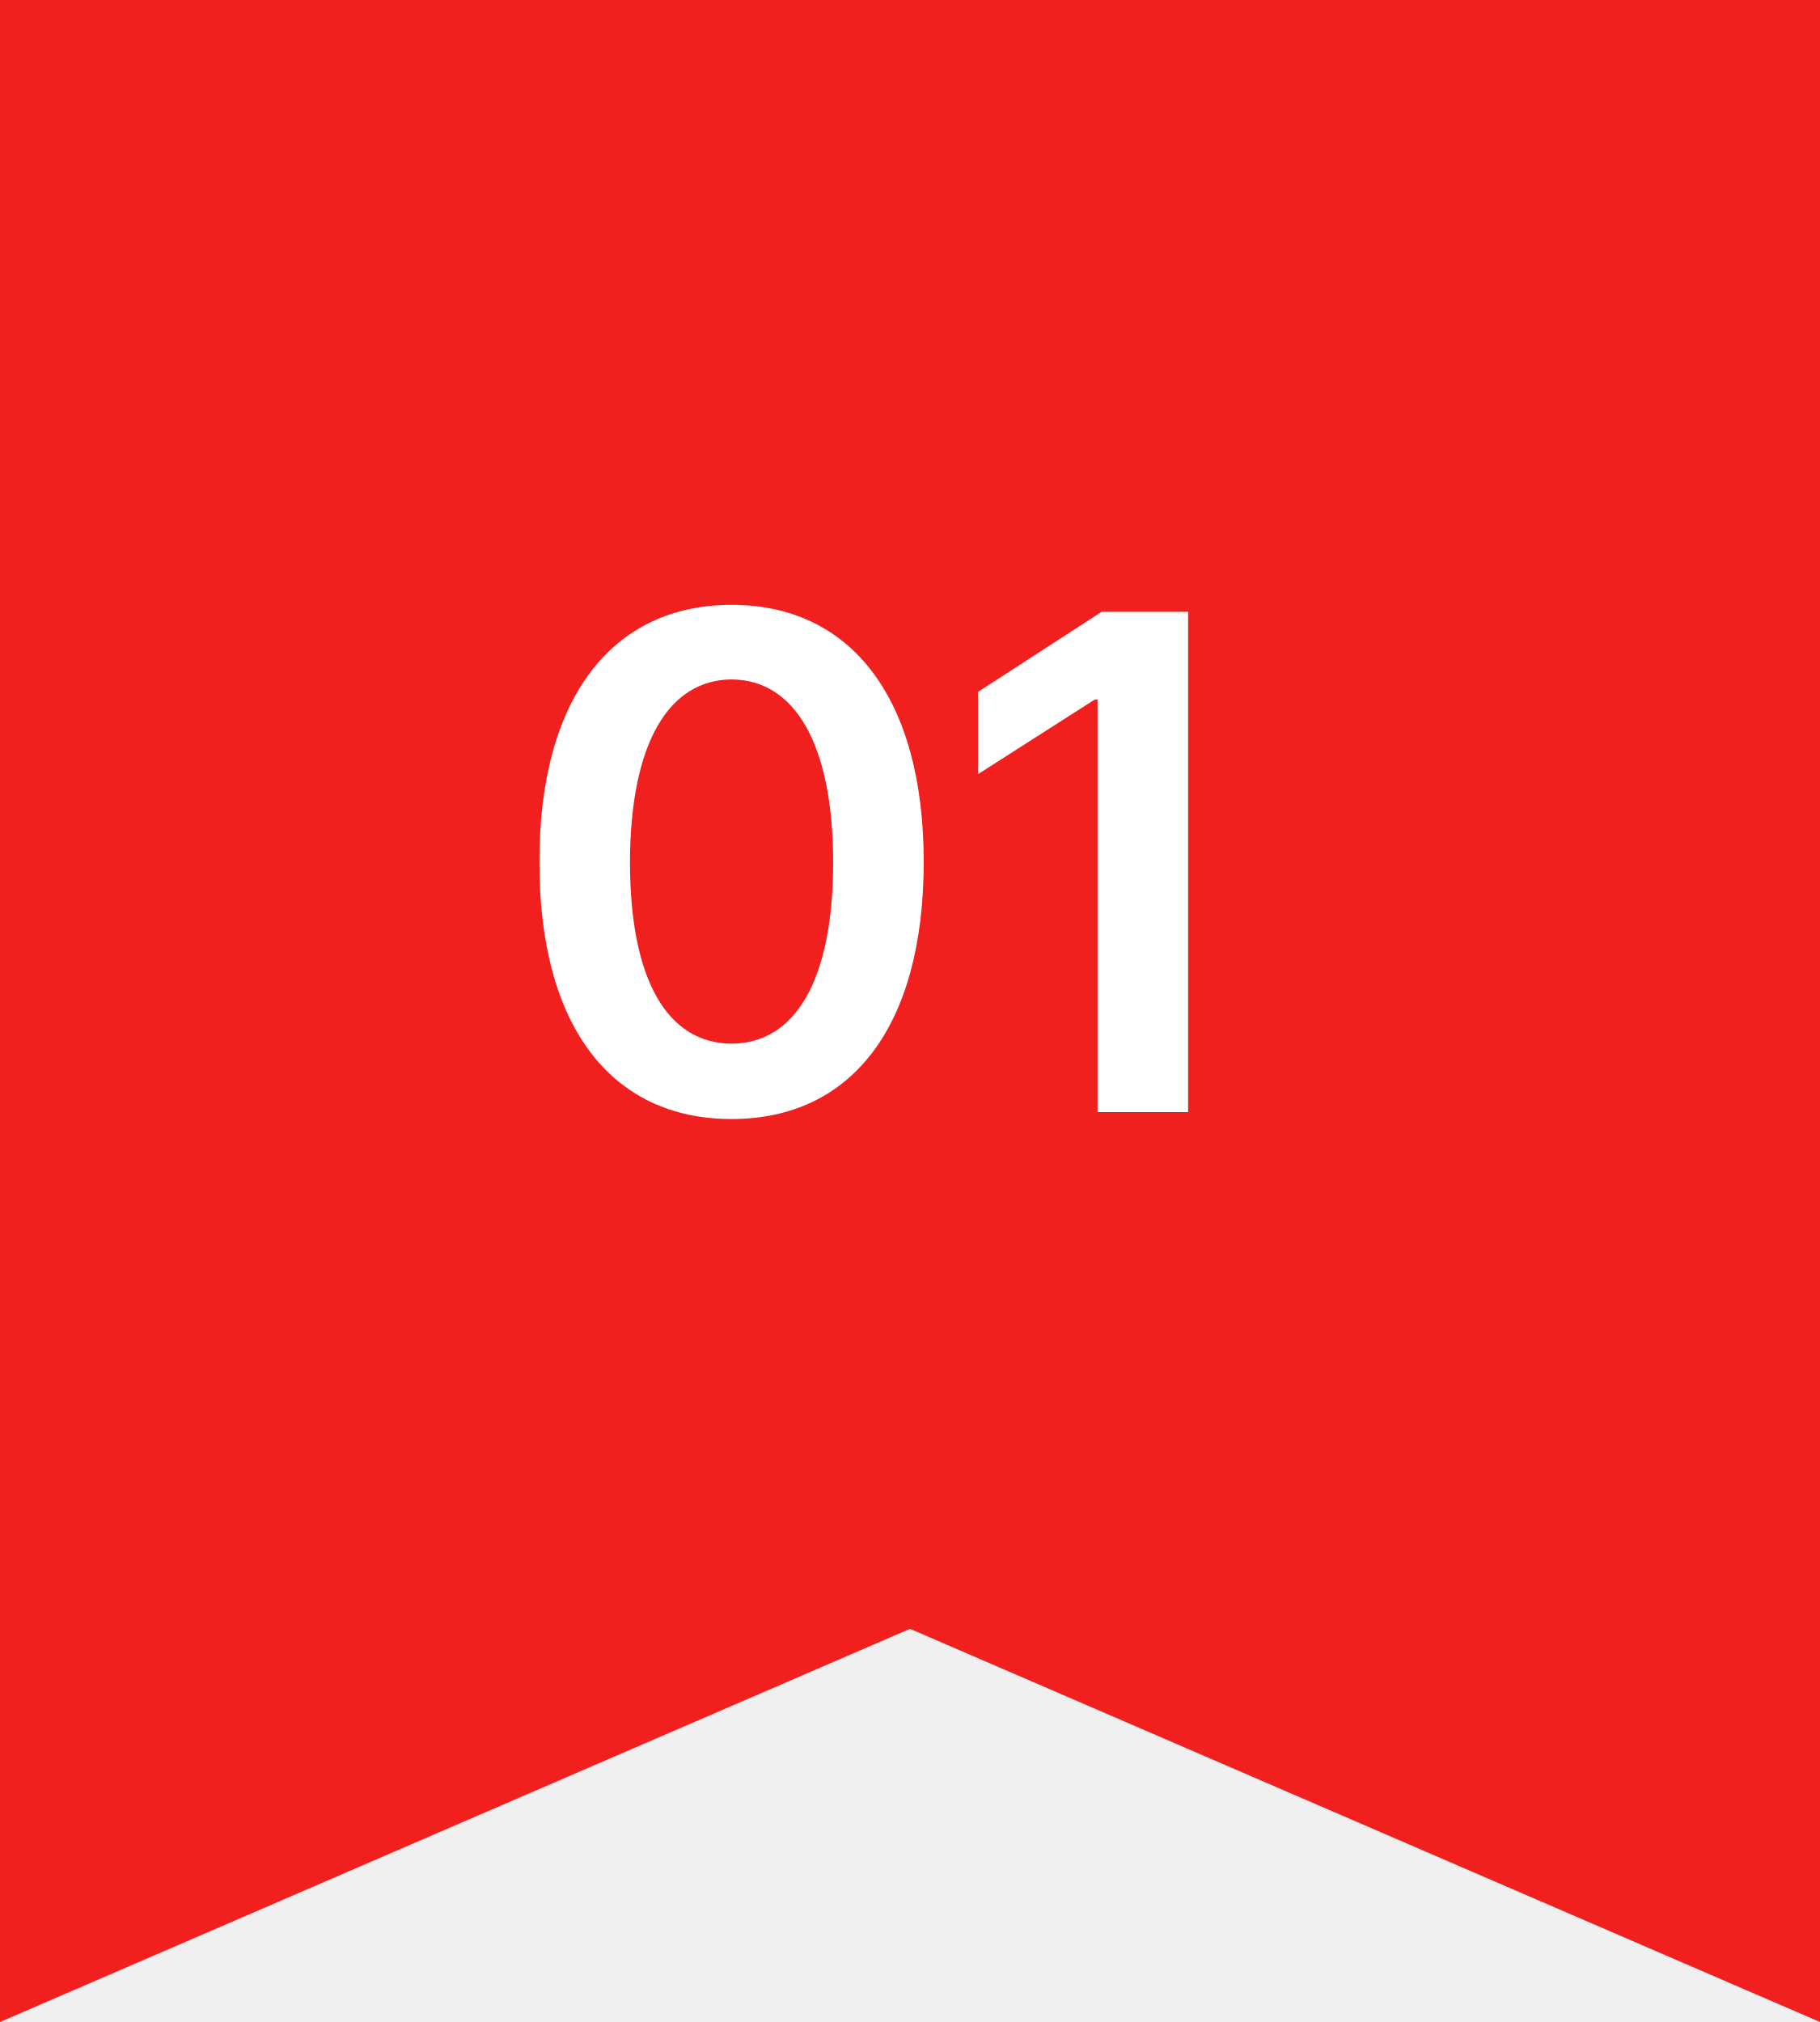
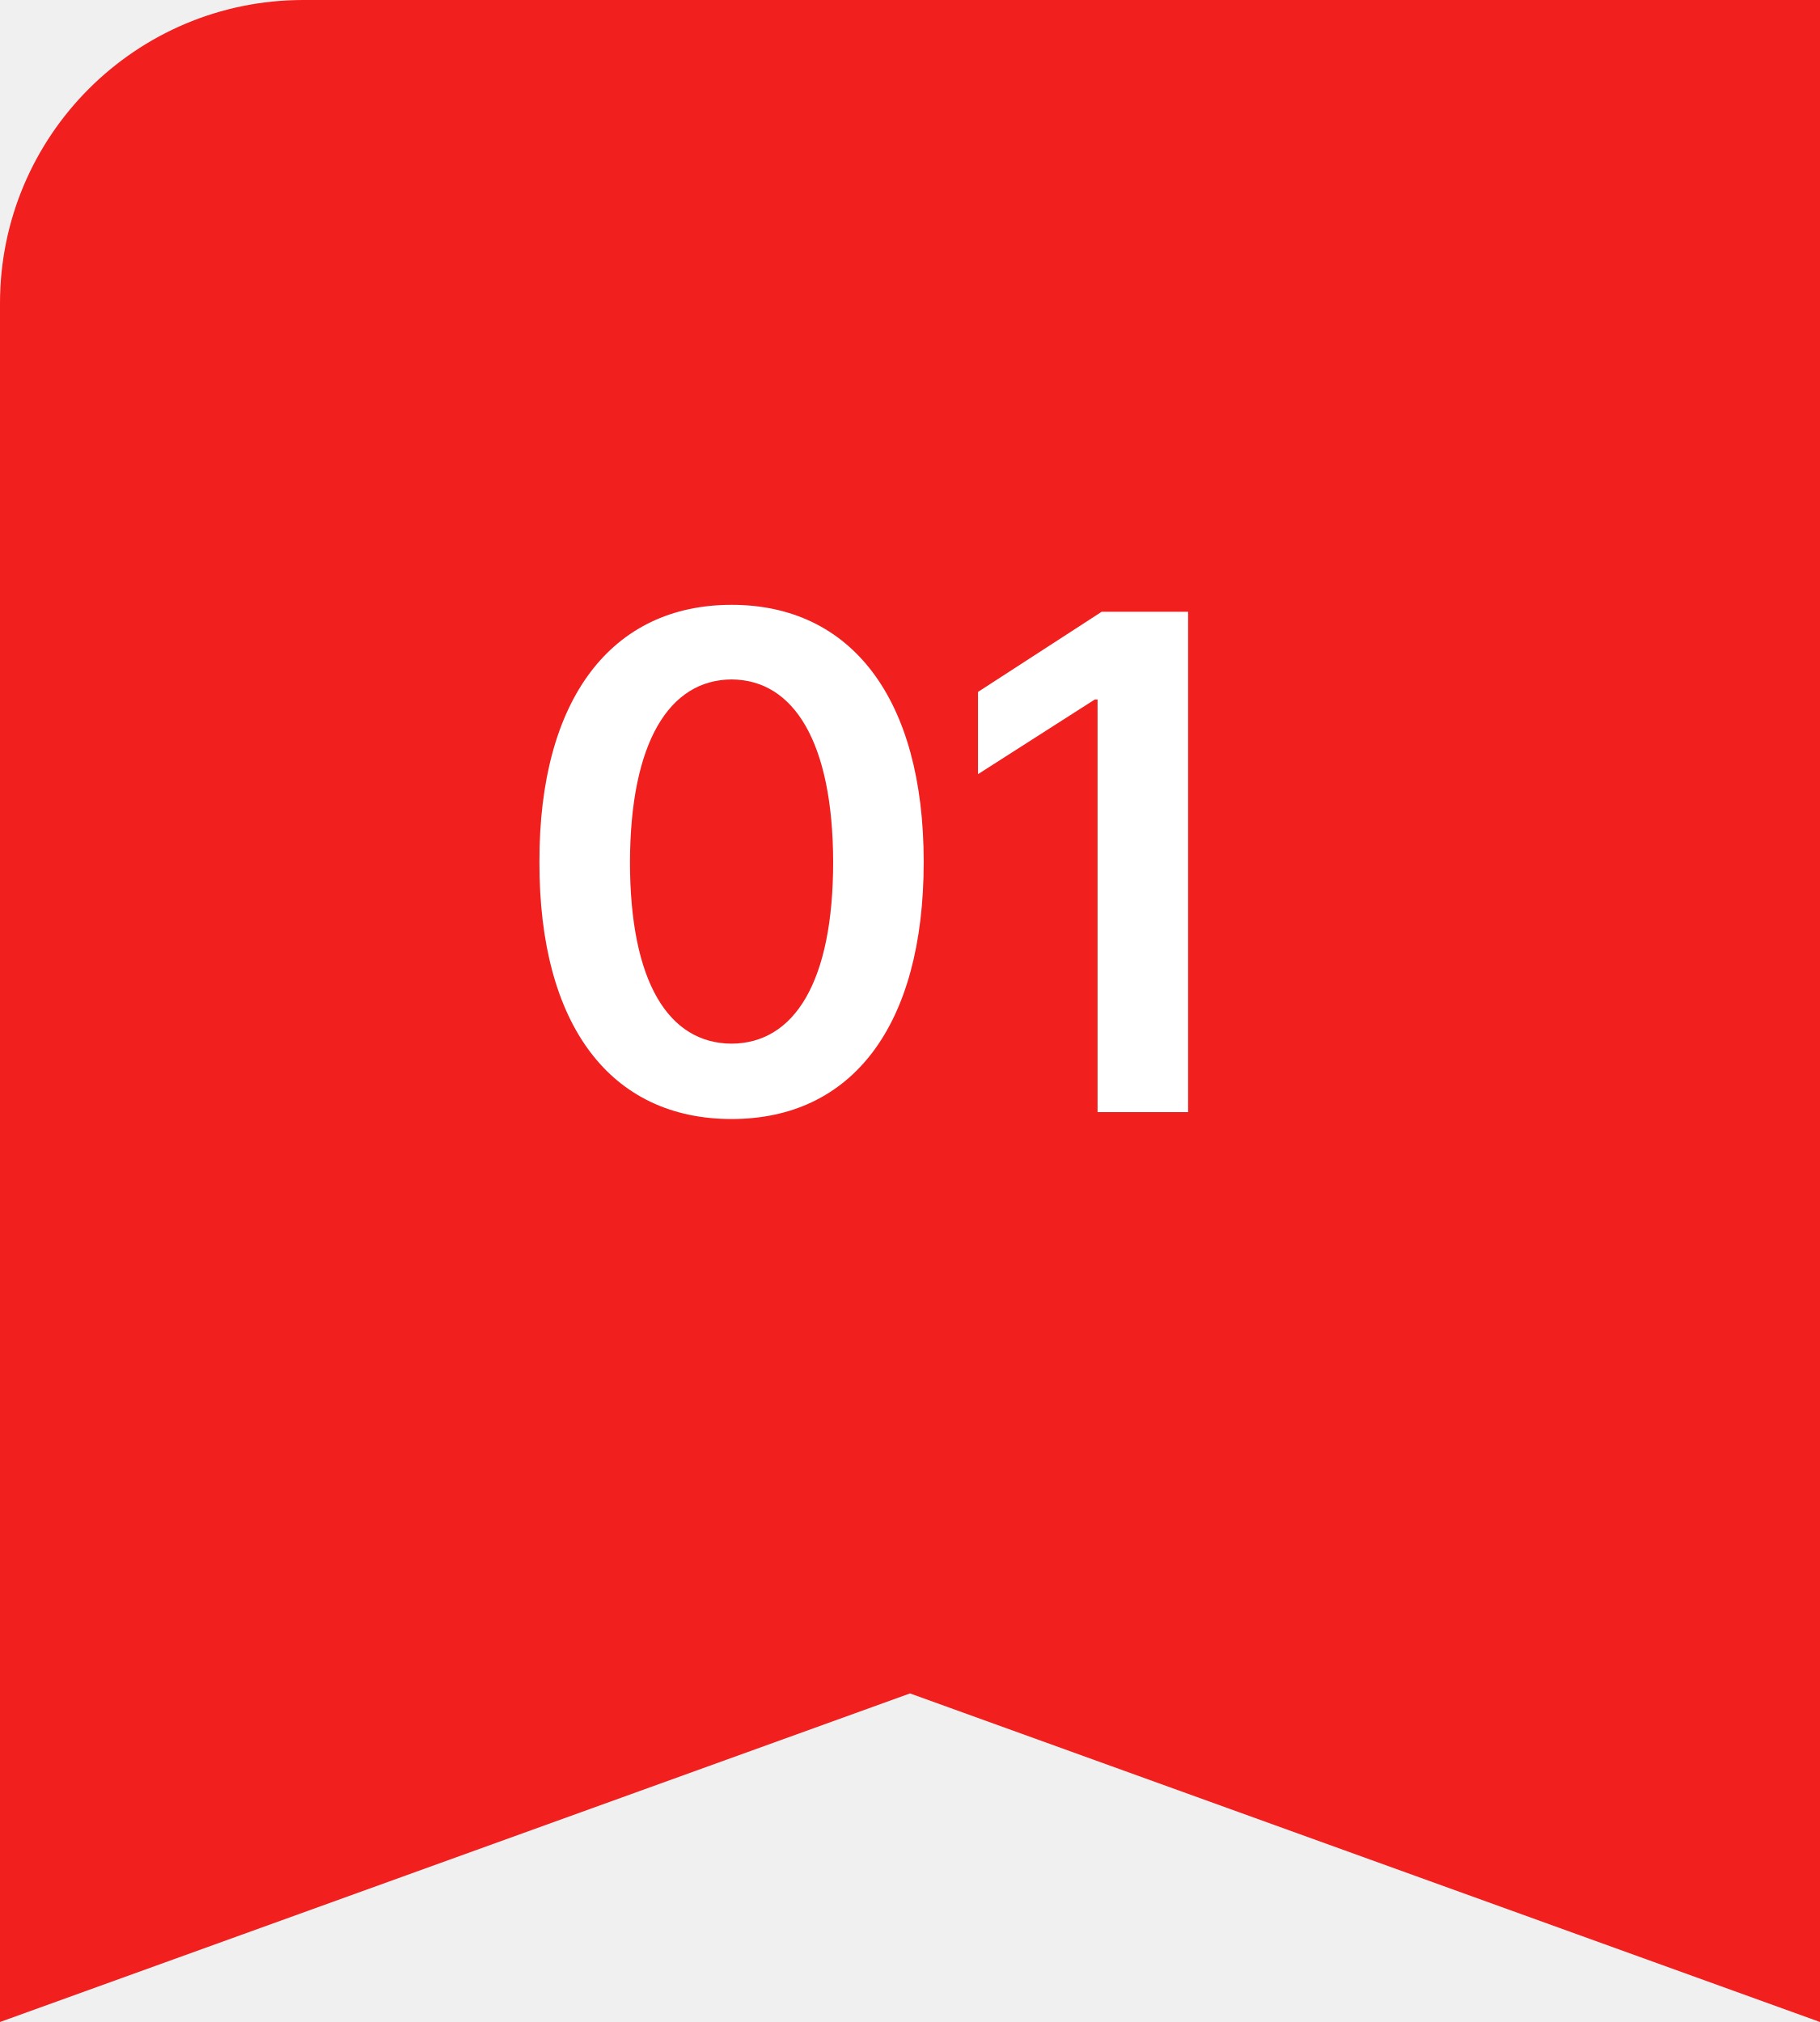
<svg xmlns="http://www.w3.org/2000/svg" width="36" height="40" viewBox="0 0 36 40" fill="none">
-   <path d="M0 0H36V40L18 32.222L0 40V0Z" fill="#F21F1F" />
+   <path d="M0 6C0 2.686 2.686 0 6 0H36V40L18 33.5L0 40V6Z" fill="#F21F1F" />
  <path d="M14.471 22.137C16.85 22.137 18.271 20.298 18.271 17.051C18.271 13.824 16.843 11.965 14.471 11.965C12.099 11.965 10.663 13.824 10.67 17.051C10.663 20.291 12.085 22.137 14.471 22.137ZM12.461 17.051C12.468 14.692 13.233 13.448 14.471 13.441C15.708 13.448 16.474 14.692 16.48 17.051C16.48 19.43 15.708 20.64 14.471 20.646C13.227 20.64 12.461 19.43 12.461 17.051ZM23.501 12.102H21.792L19.345 13.688V15.315L21.655 13.838H21.71V22H23.501V12.102Z" fill="white" />
</svg>
